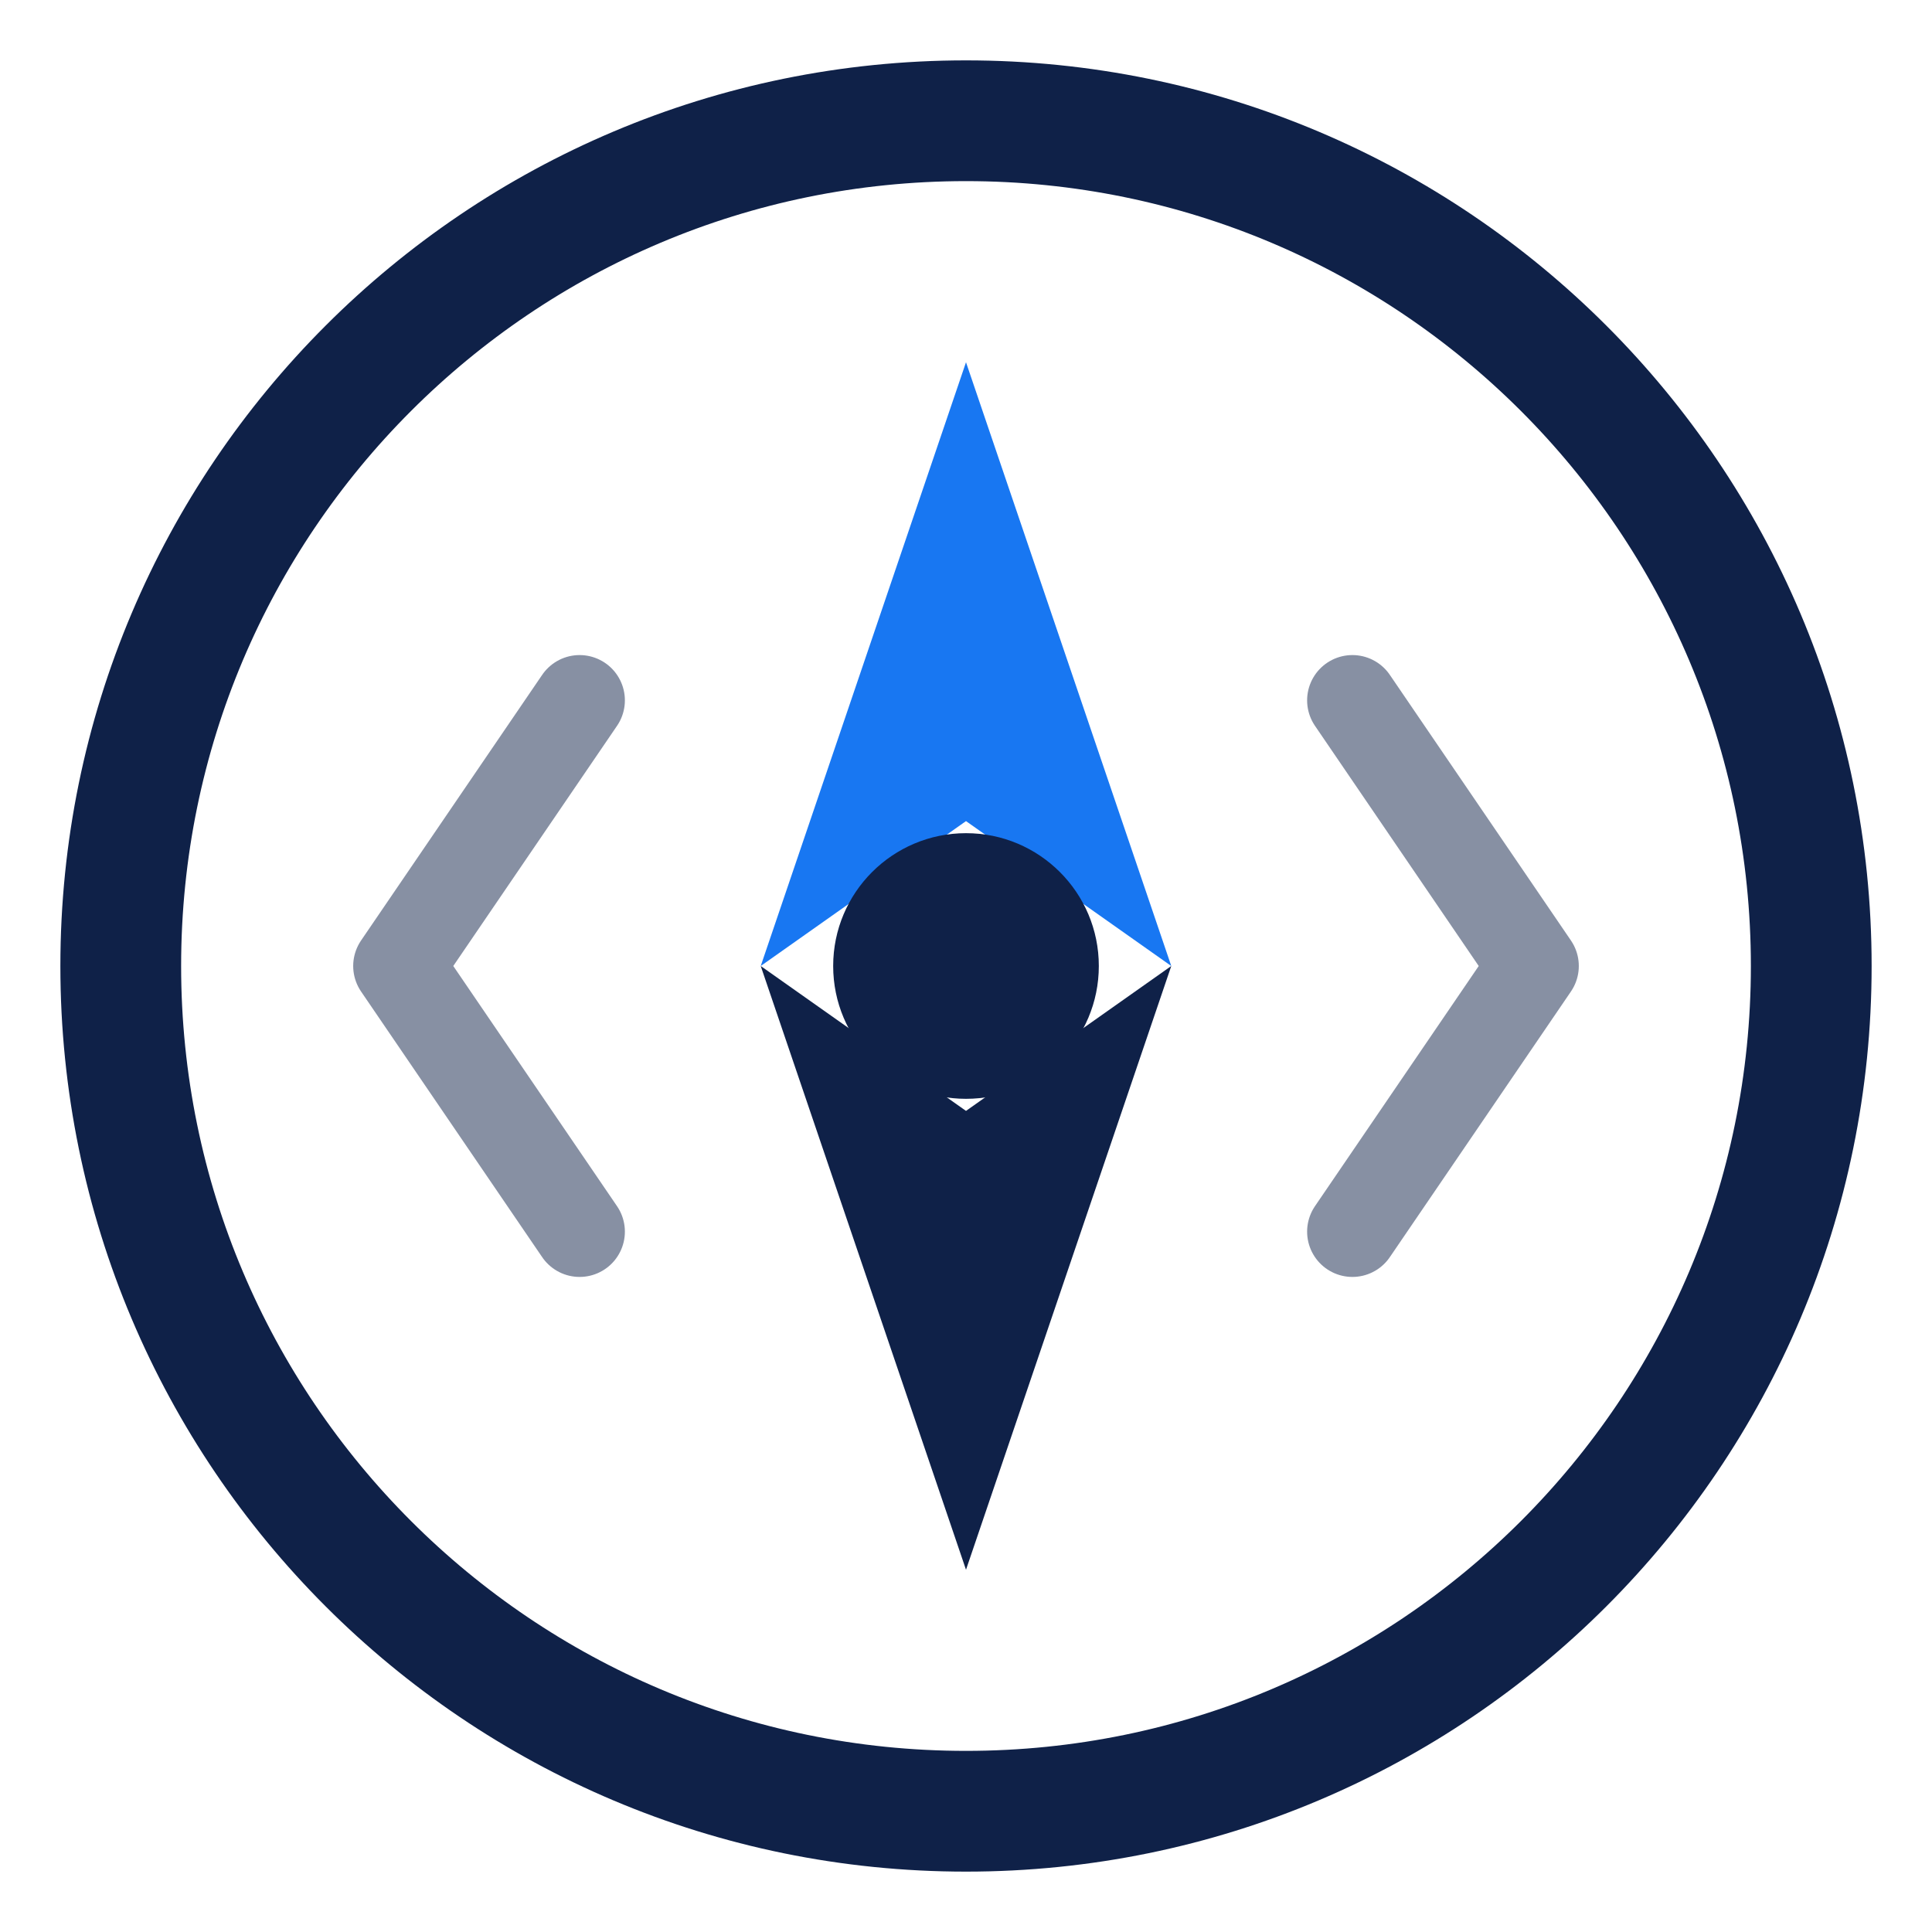
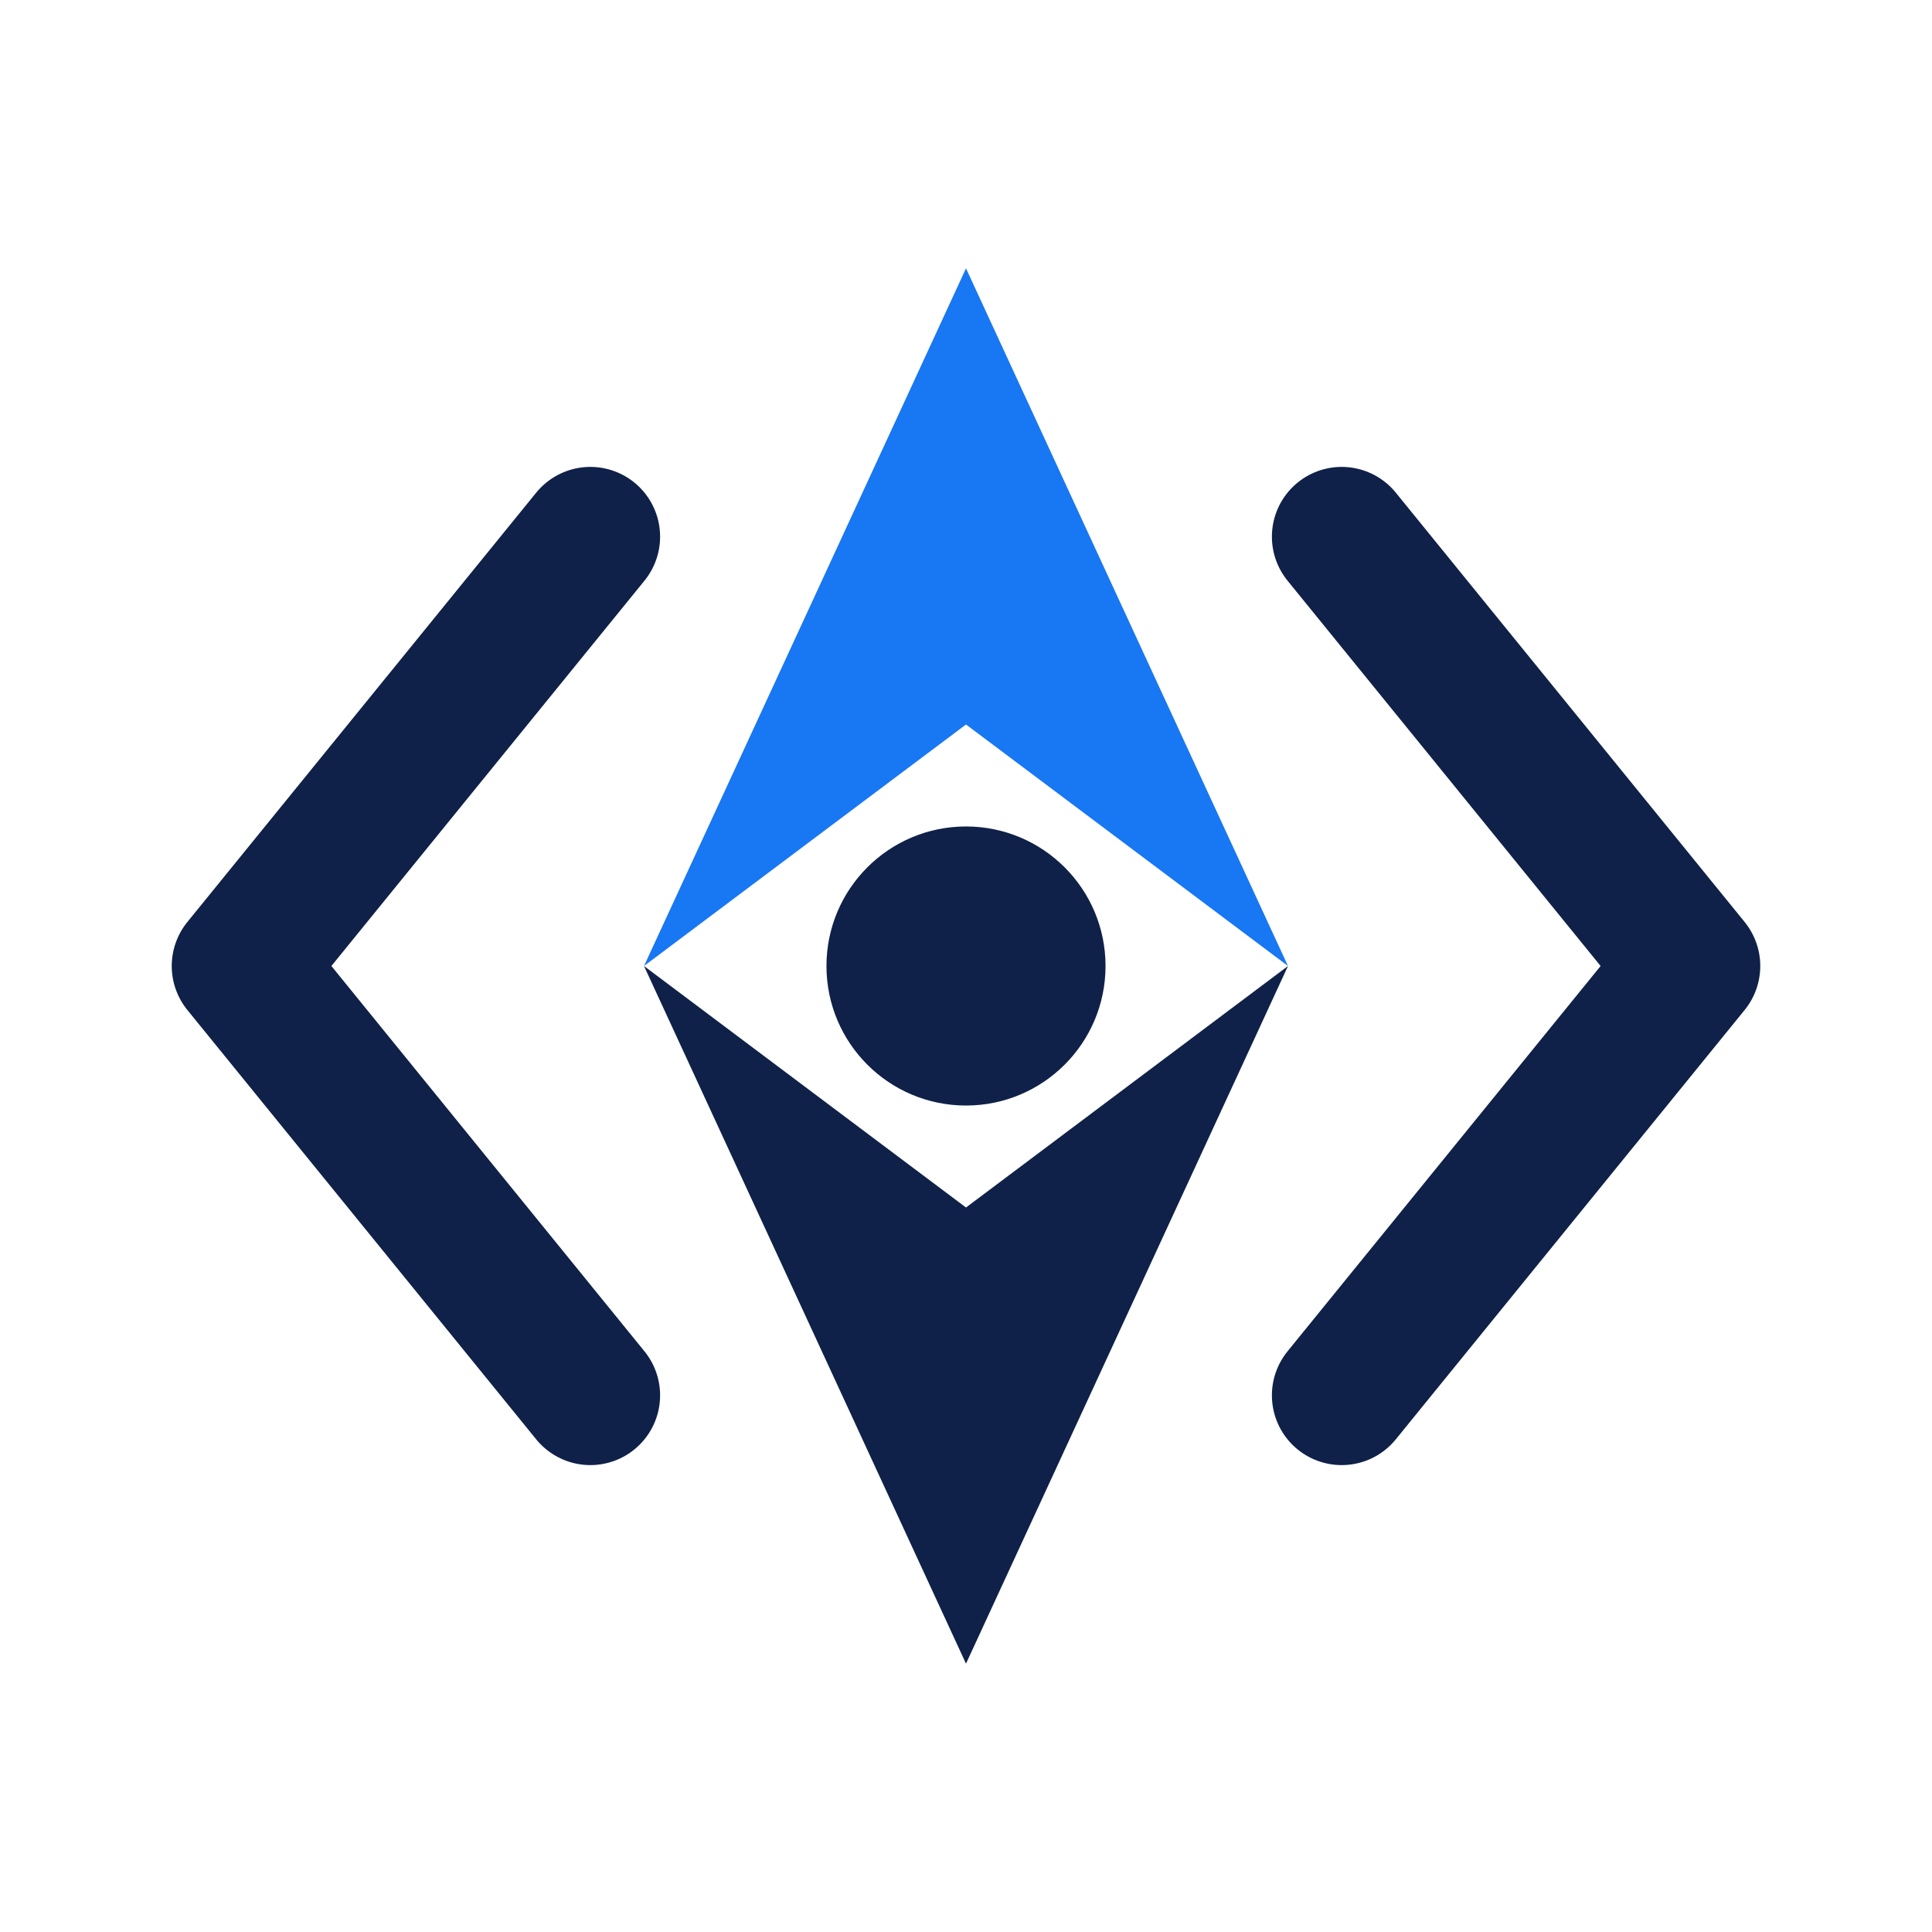
- <svg xmlns="http://www.w3.org/2000/svg" viewBox="0 0 32 32" fill="none" width="120" height="120">
-   <circle cx="16" cy="16" r="14" stroke="#0f2148" stroke-width="2" />
-   <path d="M9.6 11.6 L6.6 16 L9.6 20.4" stroke="#0f2148" stroke-width="1.5" stroke-linecap="round" stroke-linejoin="round" opacity=".5" />
-   <path d="M22.4 11.6 L25.4 16 L22.4 20.4" stroke="#0f2148" stroke-width="1.5" stroke-linecap="round" stroke-linejoin="round" opacity=".5" />
-   <polygon points="16,6 12.6,16 16,13.6 19.4,16" fill="#1877f2" />
-   <polygon points="16,26 12.6,16 16,18.4 19.4,16" fill="#0f2148" />
-   <circle cx="16" cy="16" r="2.2" fill="#0f2148" />
+ <svg xmlns="http://www.w3.org/2000/svg" viewBox="0 0 36 36" fill="none" width="120" height="120">
+   <path d="M11 10 L4.5 18 L11 26" stroke="#0f2148" stroke-width="2.6" stroke-linecap="round" stroke-linejoin="round" />
+   <path d="M25 10 L31.5 18 L25 26" stroke="#0f2148" stroke-width="2.6" stroke-linecap="round" stroke-linejoin="round" />
+   <polygon points="18,5 12,18 18,13.5 24,18" fill="#1877f2" />
+   <polygon points="18,31 12,18 18,22.5 24,18" fill="#0f2148" />
+   <circle cx="18" cy="18" r="2.6" fill="#0f2148" />
</svg>
